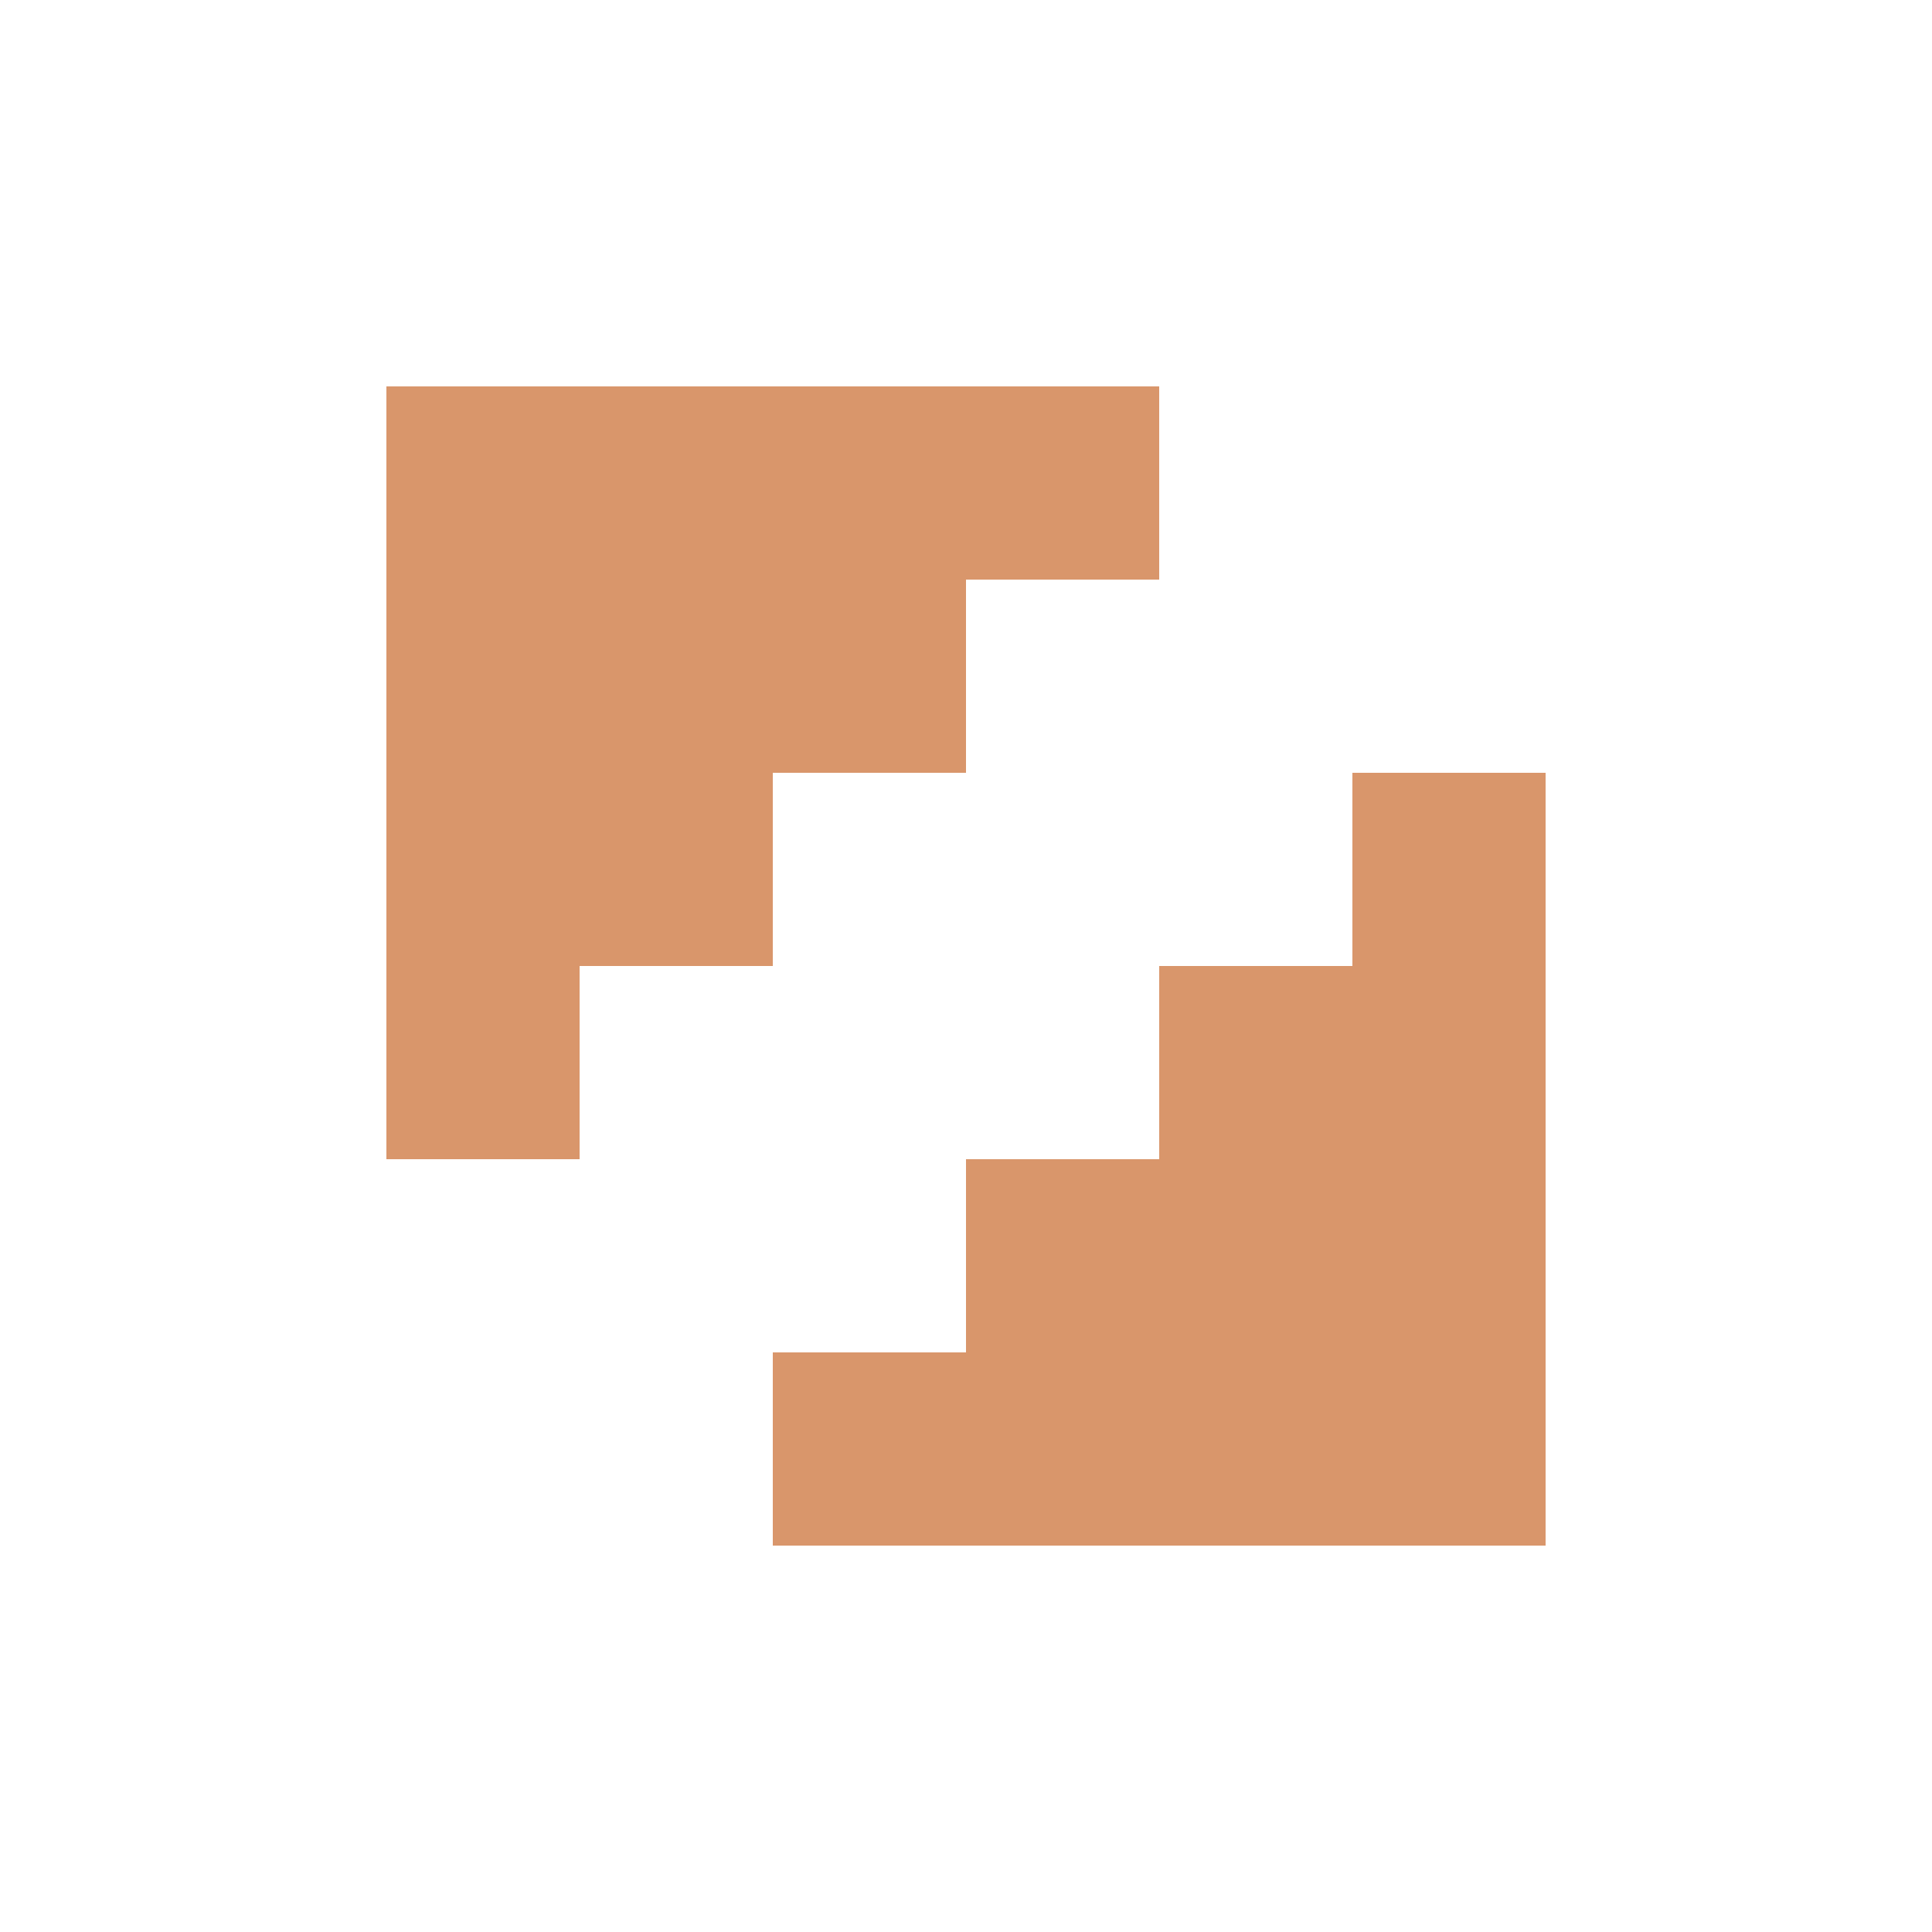
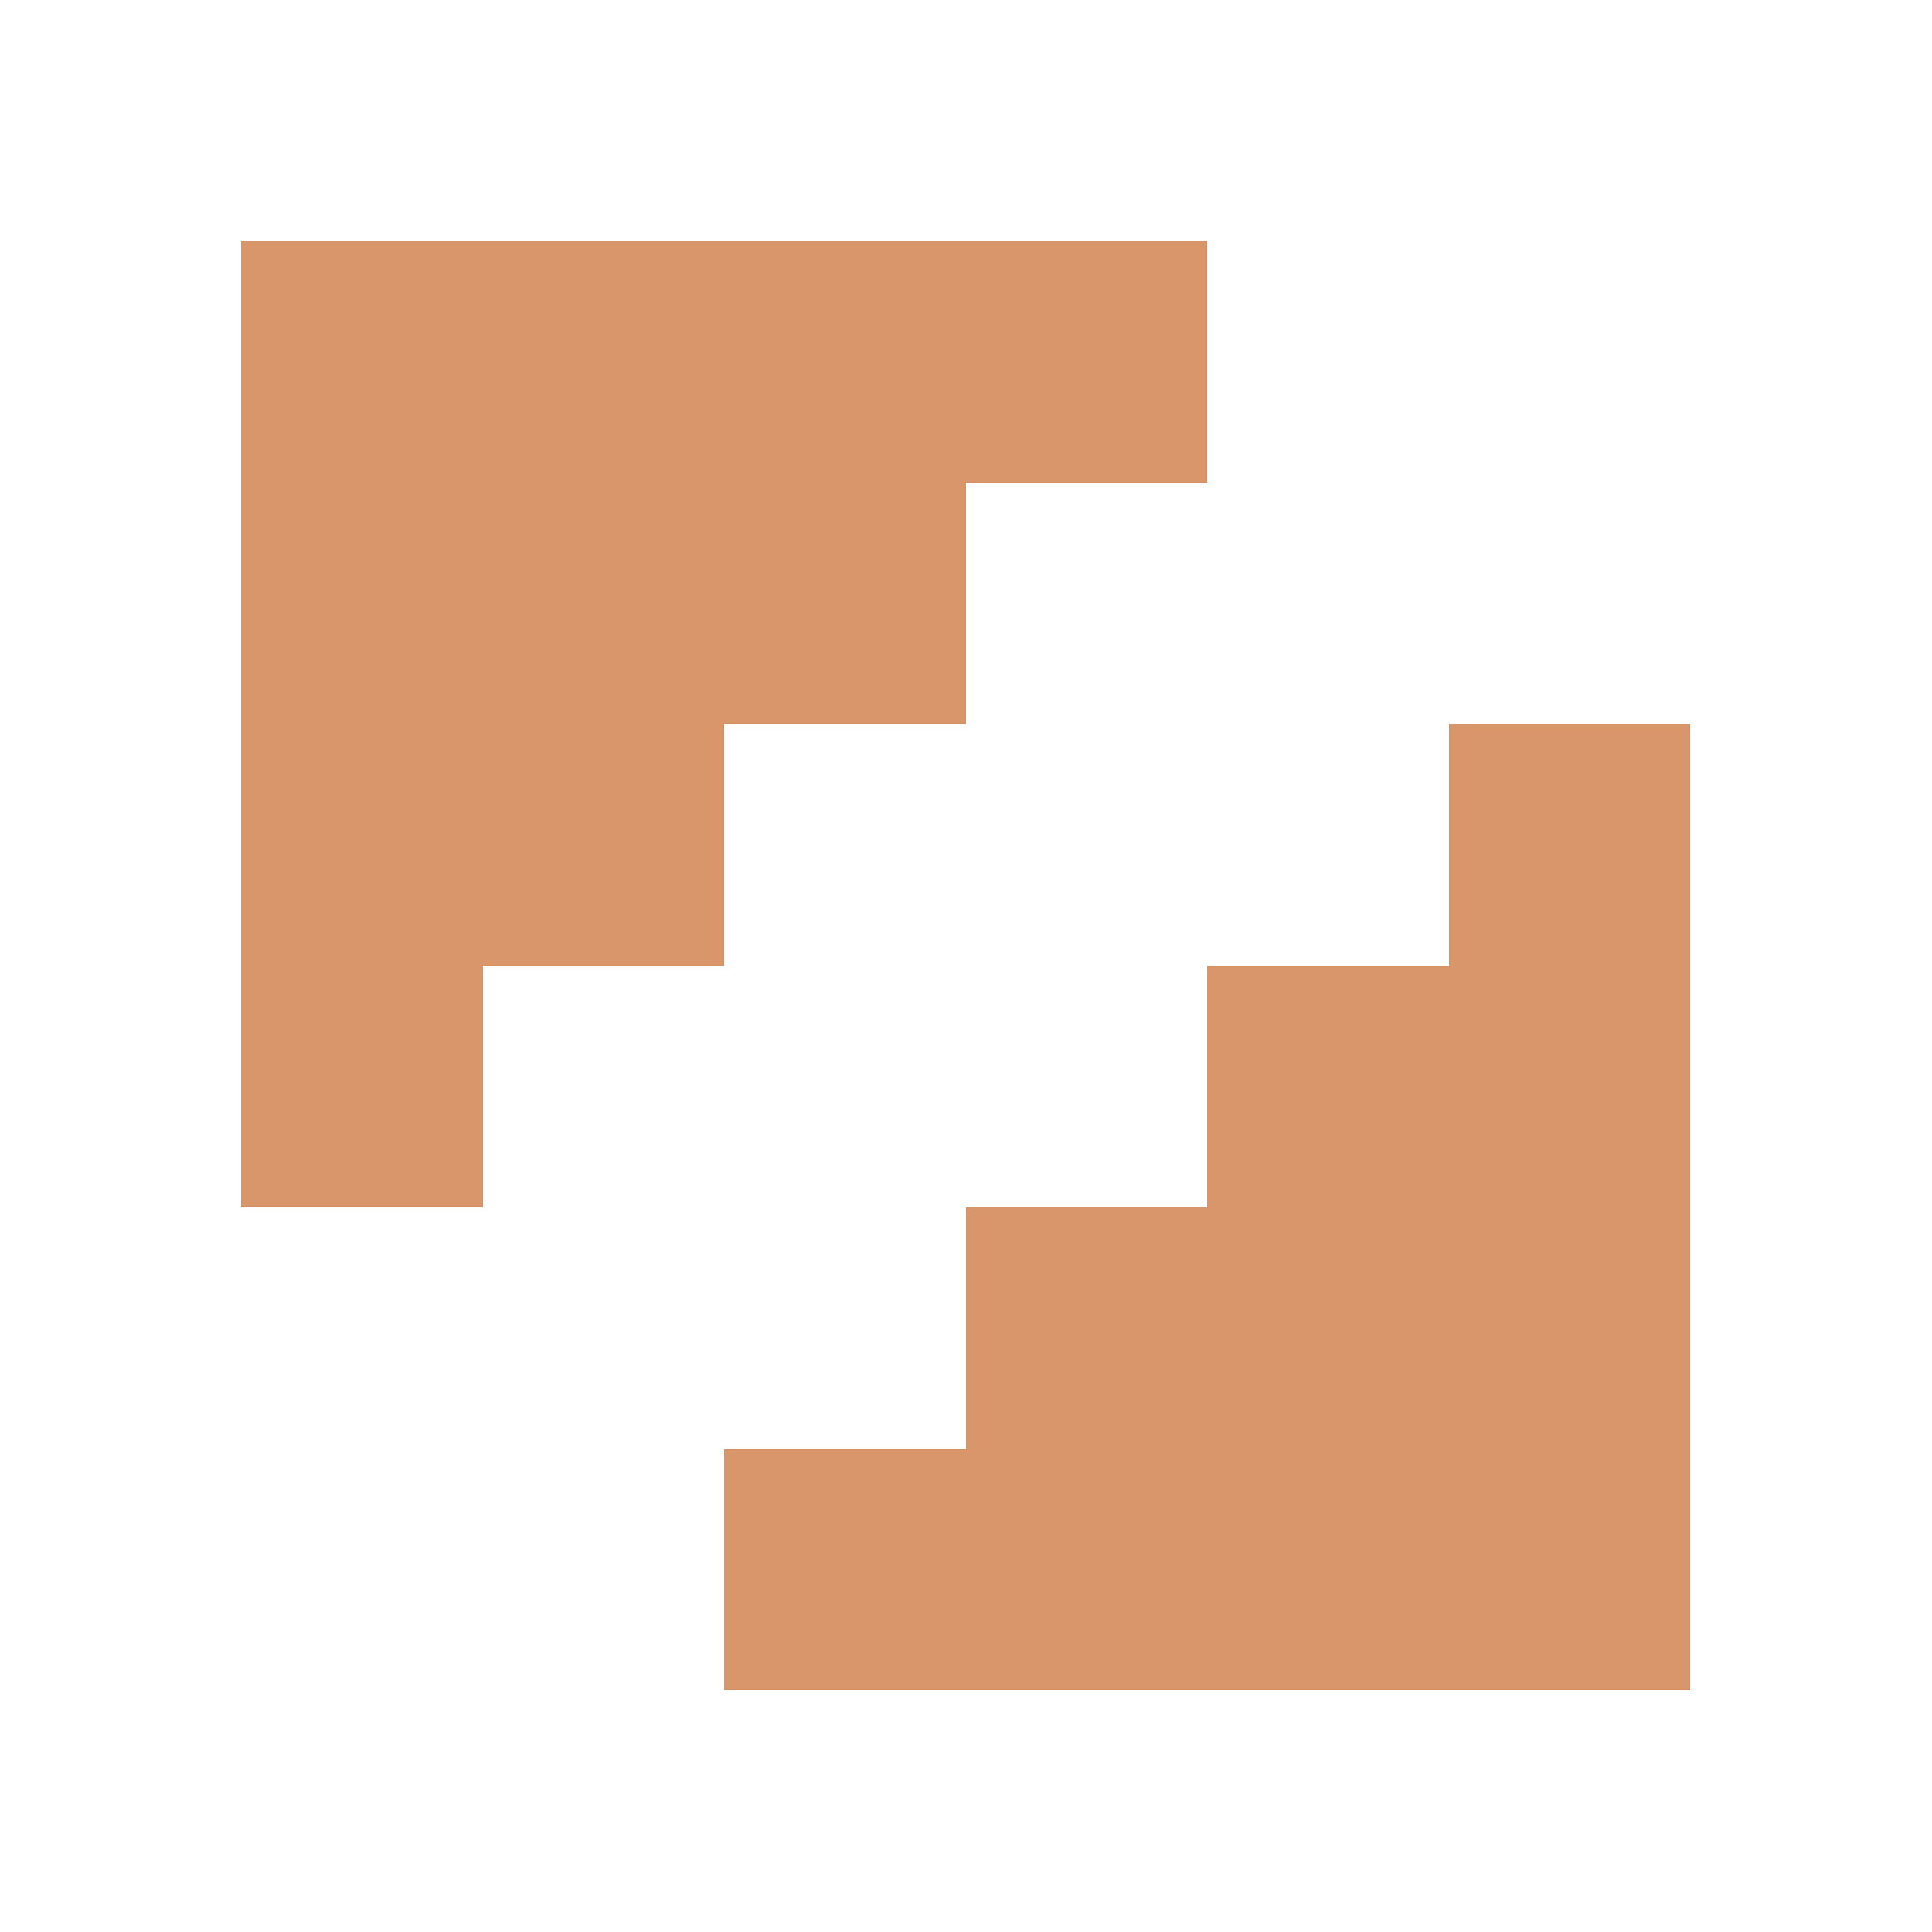
- <svg xmlns="http://www.w3.org/2000/svg" viewBox="0 0 20 20" shape-rendering="crispEdges" role="img">
-   <rect x="4" y="4" width="2" height="2" fill="#d9966b" />
-   <rect x="6" y="4" width="2" height="2" fill="#d9966b" />
-   <rect x="8" y="4" width="2" height="2" fill="#d9966b" />
-   <rect x="10" y="4" width="2" height="2" fill="#d9966b" />
-   <rect x="4" y="6" width="2" height="2" fill="#d9966b" />
-   <rect x="6" y="6" width="2" height="2" fill="#d9966b" />
-   <rect x="8" y="6" width="2" height="2" fill="#d9966b" />
-   <rect x="4" y="8" width="2" height="2" fill="#d9966b" />
-   <rect x="6" y="8" width="2" height="2" fill="#d9966b" />
-   <rect x="14" y="8" width="2" height="2" fill="#d9966b" />
-   <rect x="4" y="10" width="2" height="2" fill="#d9966b" />
-   <rect x="12" y="10" width="2" height="2" fill="#d9966b" />
-   <rect x="14" y="10" width="2" height="2" fill="#d9966b" />
-   <rect x="10" y="12" width="2" height="2" fill="#d9966b" />
-   <rect x="12" y="12" width="2" height="2" fill="#d9966b" />
-   <rect x="14" y="12" width="2" height="2" fill="#d9966b" />
-   <rect x="8" y="14" width="2" height="2" fill="#d9966b" />
-   <rect x="10" y="14" width="2" height="2" fill="#d9966b" />
-   <rect x="12" y="14" width="2" height="2" fill="#d9966b" />
-   <rect x="14" y="14" width="2" height="2" fill="#d9966b" />
+ <svg xmlns="http://www.w3.org/2000/svg" viewBox="0 0 8 8" shape-rendering="crispEdges" role="img">
+   <rect x="1" y="1" width="1" height="1" fill="#d9966b" />
+   <rect x="2" y="1" width="1" height="1" fill="#d9966b" />
+   <rect x="3" y="1" width="1" height="1" fill="#d9966b" />
+   <rect x="4" y="1" width="1" height="1" fill="#d9966b" />
+   <rect x="1" y="2" width="1" height="1" fill="#d9966b" />
+   <rect x="2" y="2" width="1" height="1" fill="#d9966b" />
+   <rect x="3" y="2" width="1" height="1" fill="#d9966b" />
+   <rect x="1" y="3" width="1" height="1" fill="#d9966b" />
+   <rect x="2" y="3" width="1" height="1" fill="#d9966b" />
+   <rect x="6" y="3" width="1" height="1" fill="#d9966b" />
+   <rect x="1" y="4" width="1" height="1" fill="#d9966b" />
+   <rect x="5" y="4" width="1" height="1" fill="#d9966b" />
+   <rect x="6" y="4" width="1" height="1" fill="#d9966b" />
+   <rect x="4" y="5" width="1" height="1" fill="#d9966b" />
+   <rect x="5" y="5" width="1" height="1" fill="#d9966b" />
+   <rect x="6" y="5" width="1" height="1" fill="#d9966b" />
+   <rect x="3" y="6" width="1" height="1" fill="#d9966b" />
+   <rect x="4" y="6" width="1" height="1" fill="#d9966b" />
+   <rect x="5" y="6" width="1" height="1" fill="#d9966b" />
+   <rect x="6" y="6" width="1" height="1" fill="#d9966b" />
</svg>
